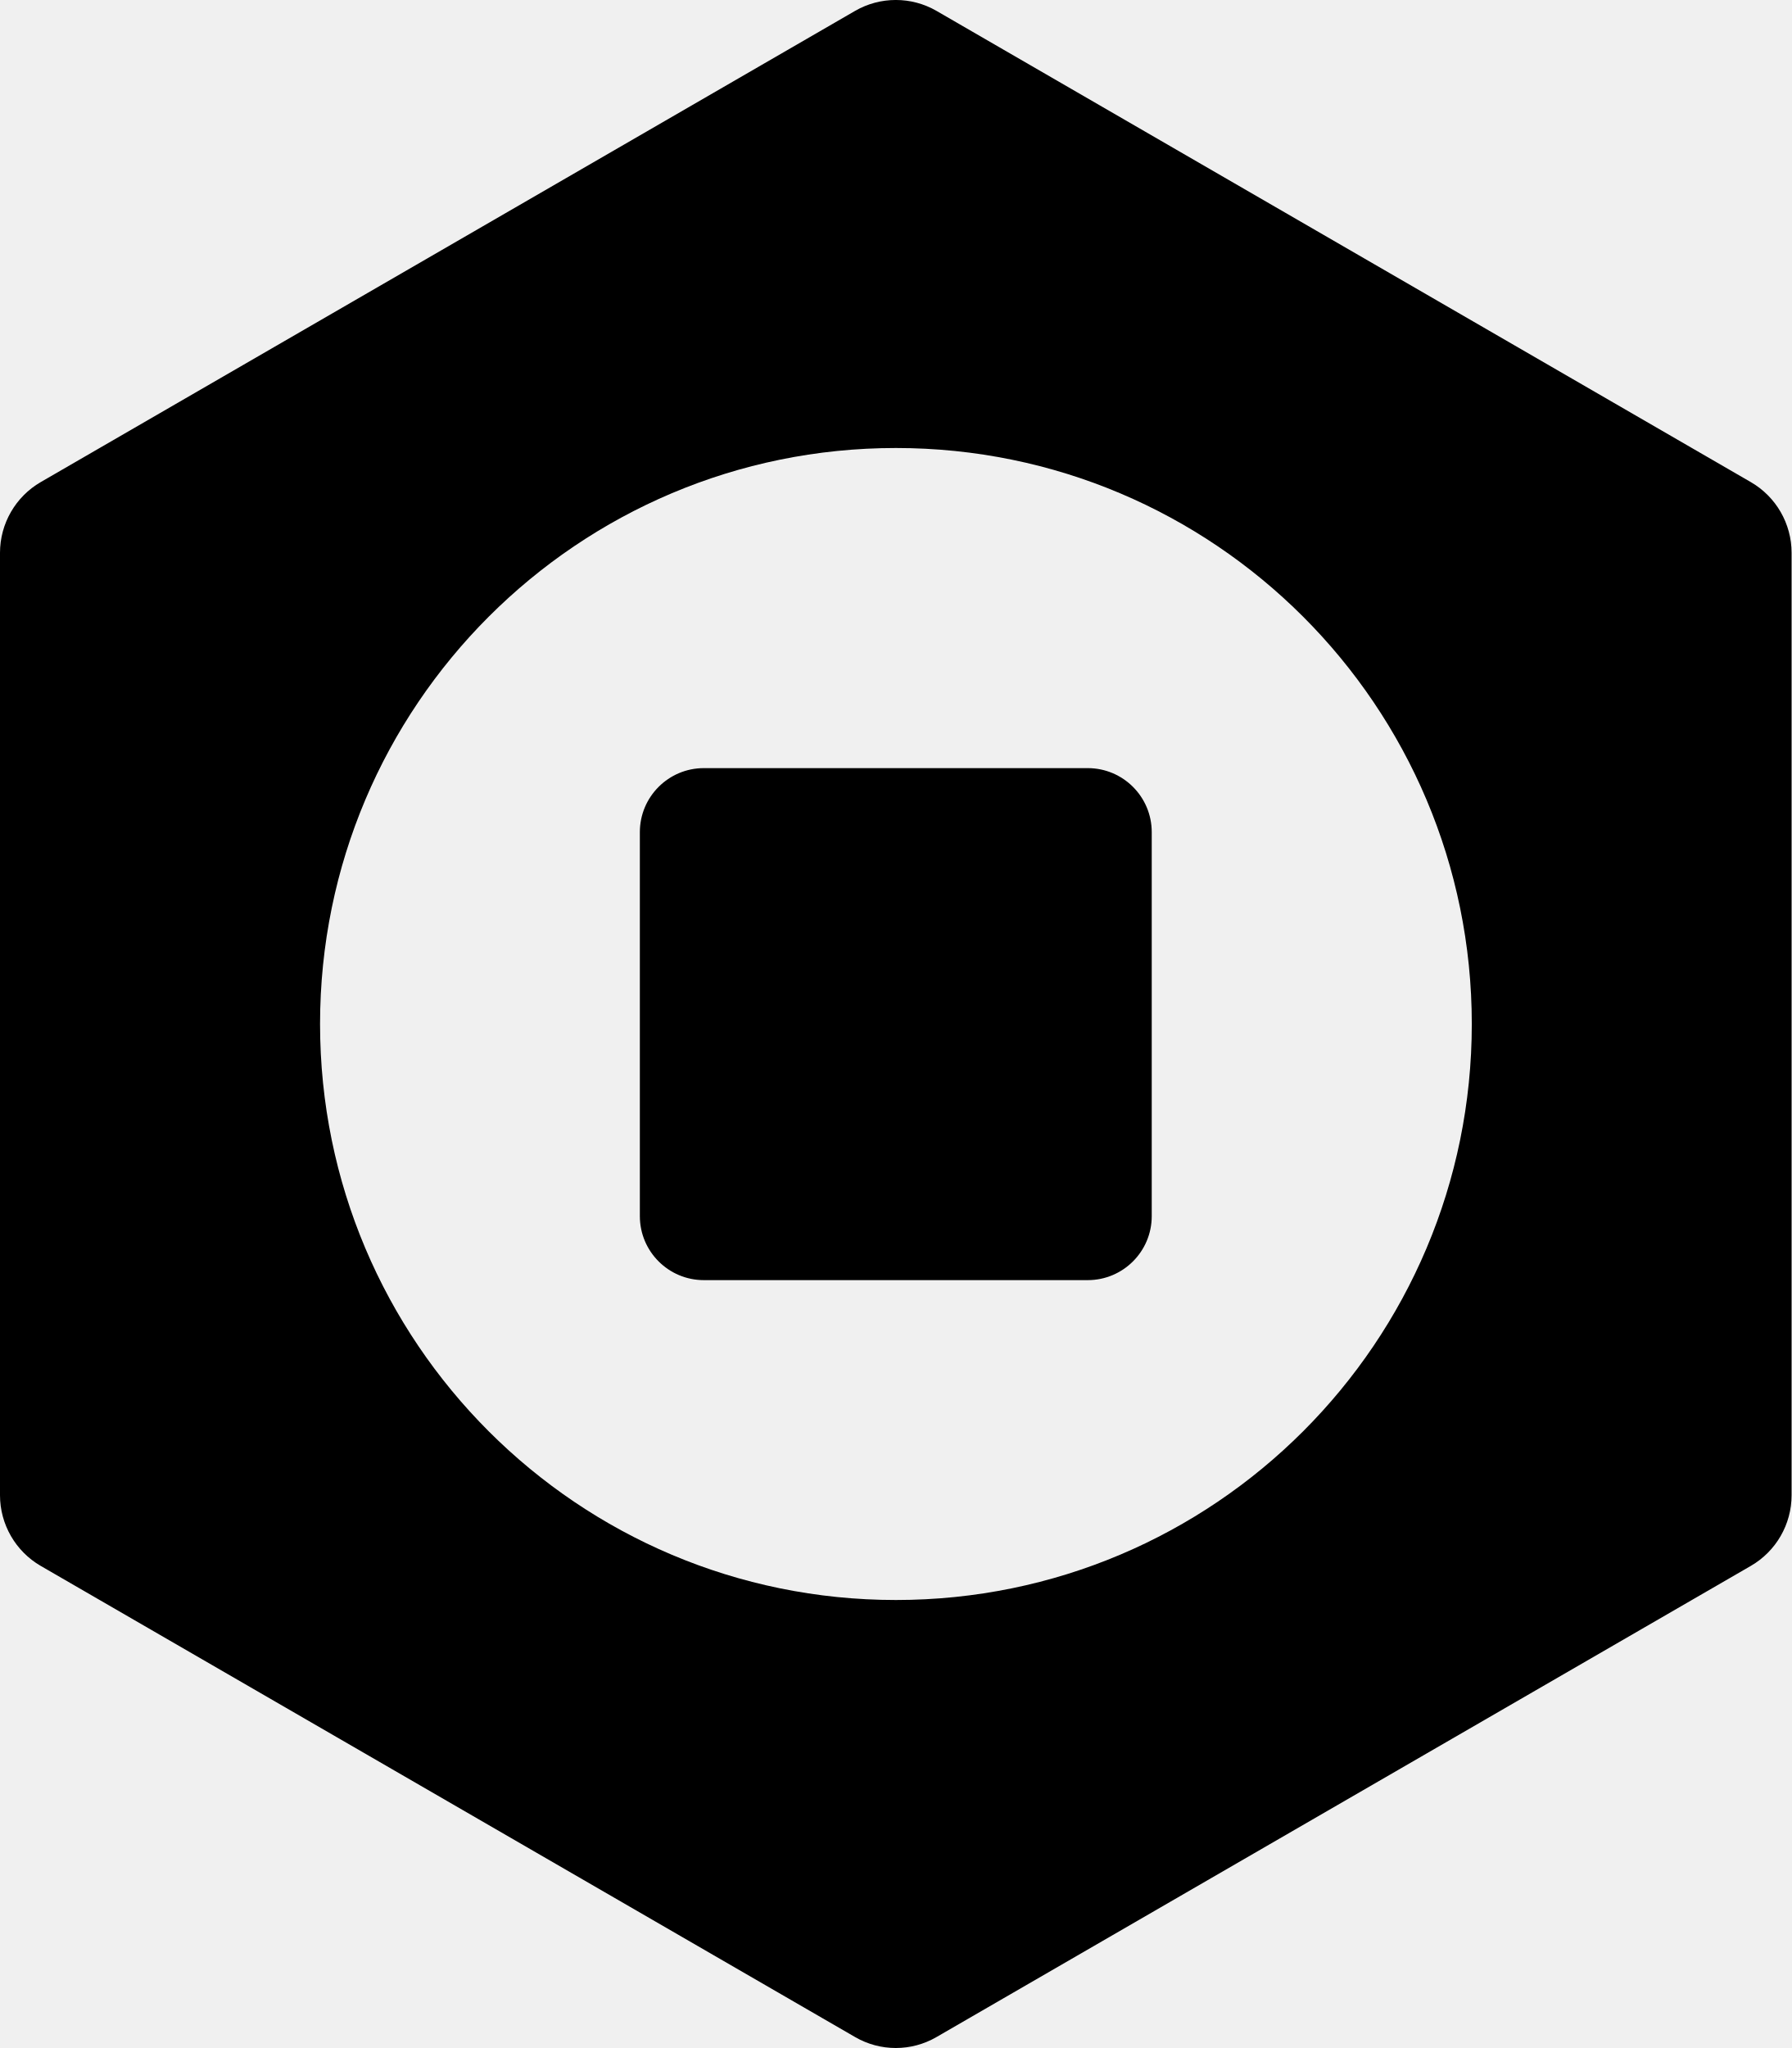
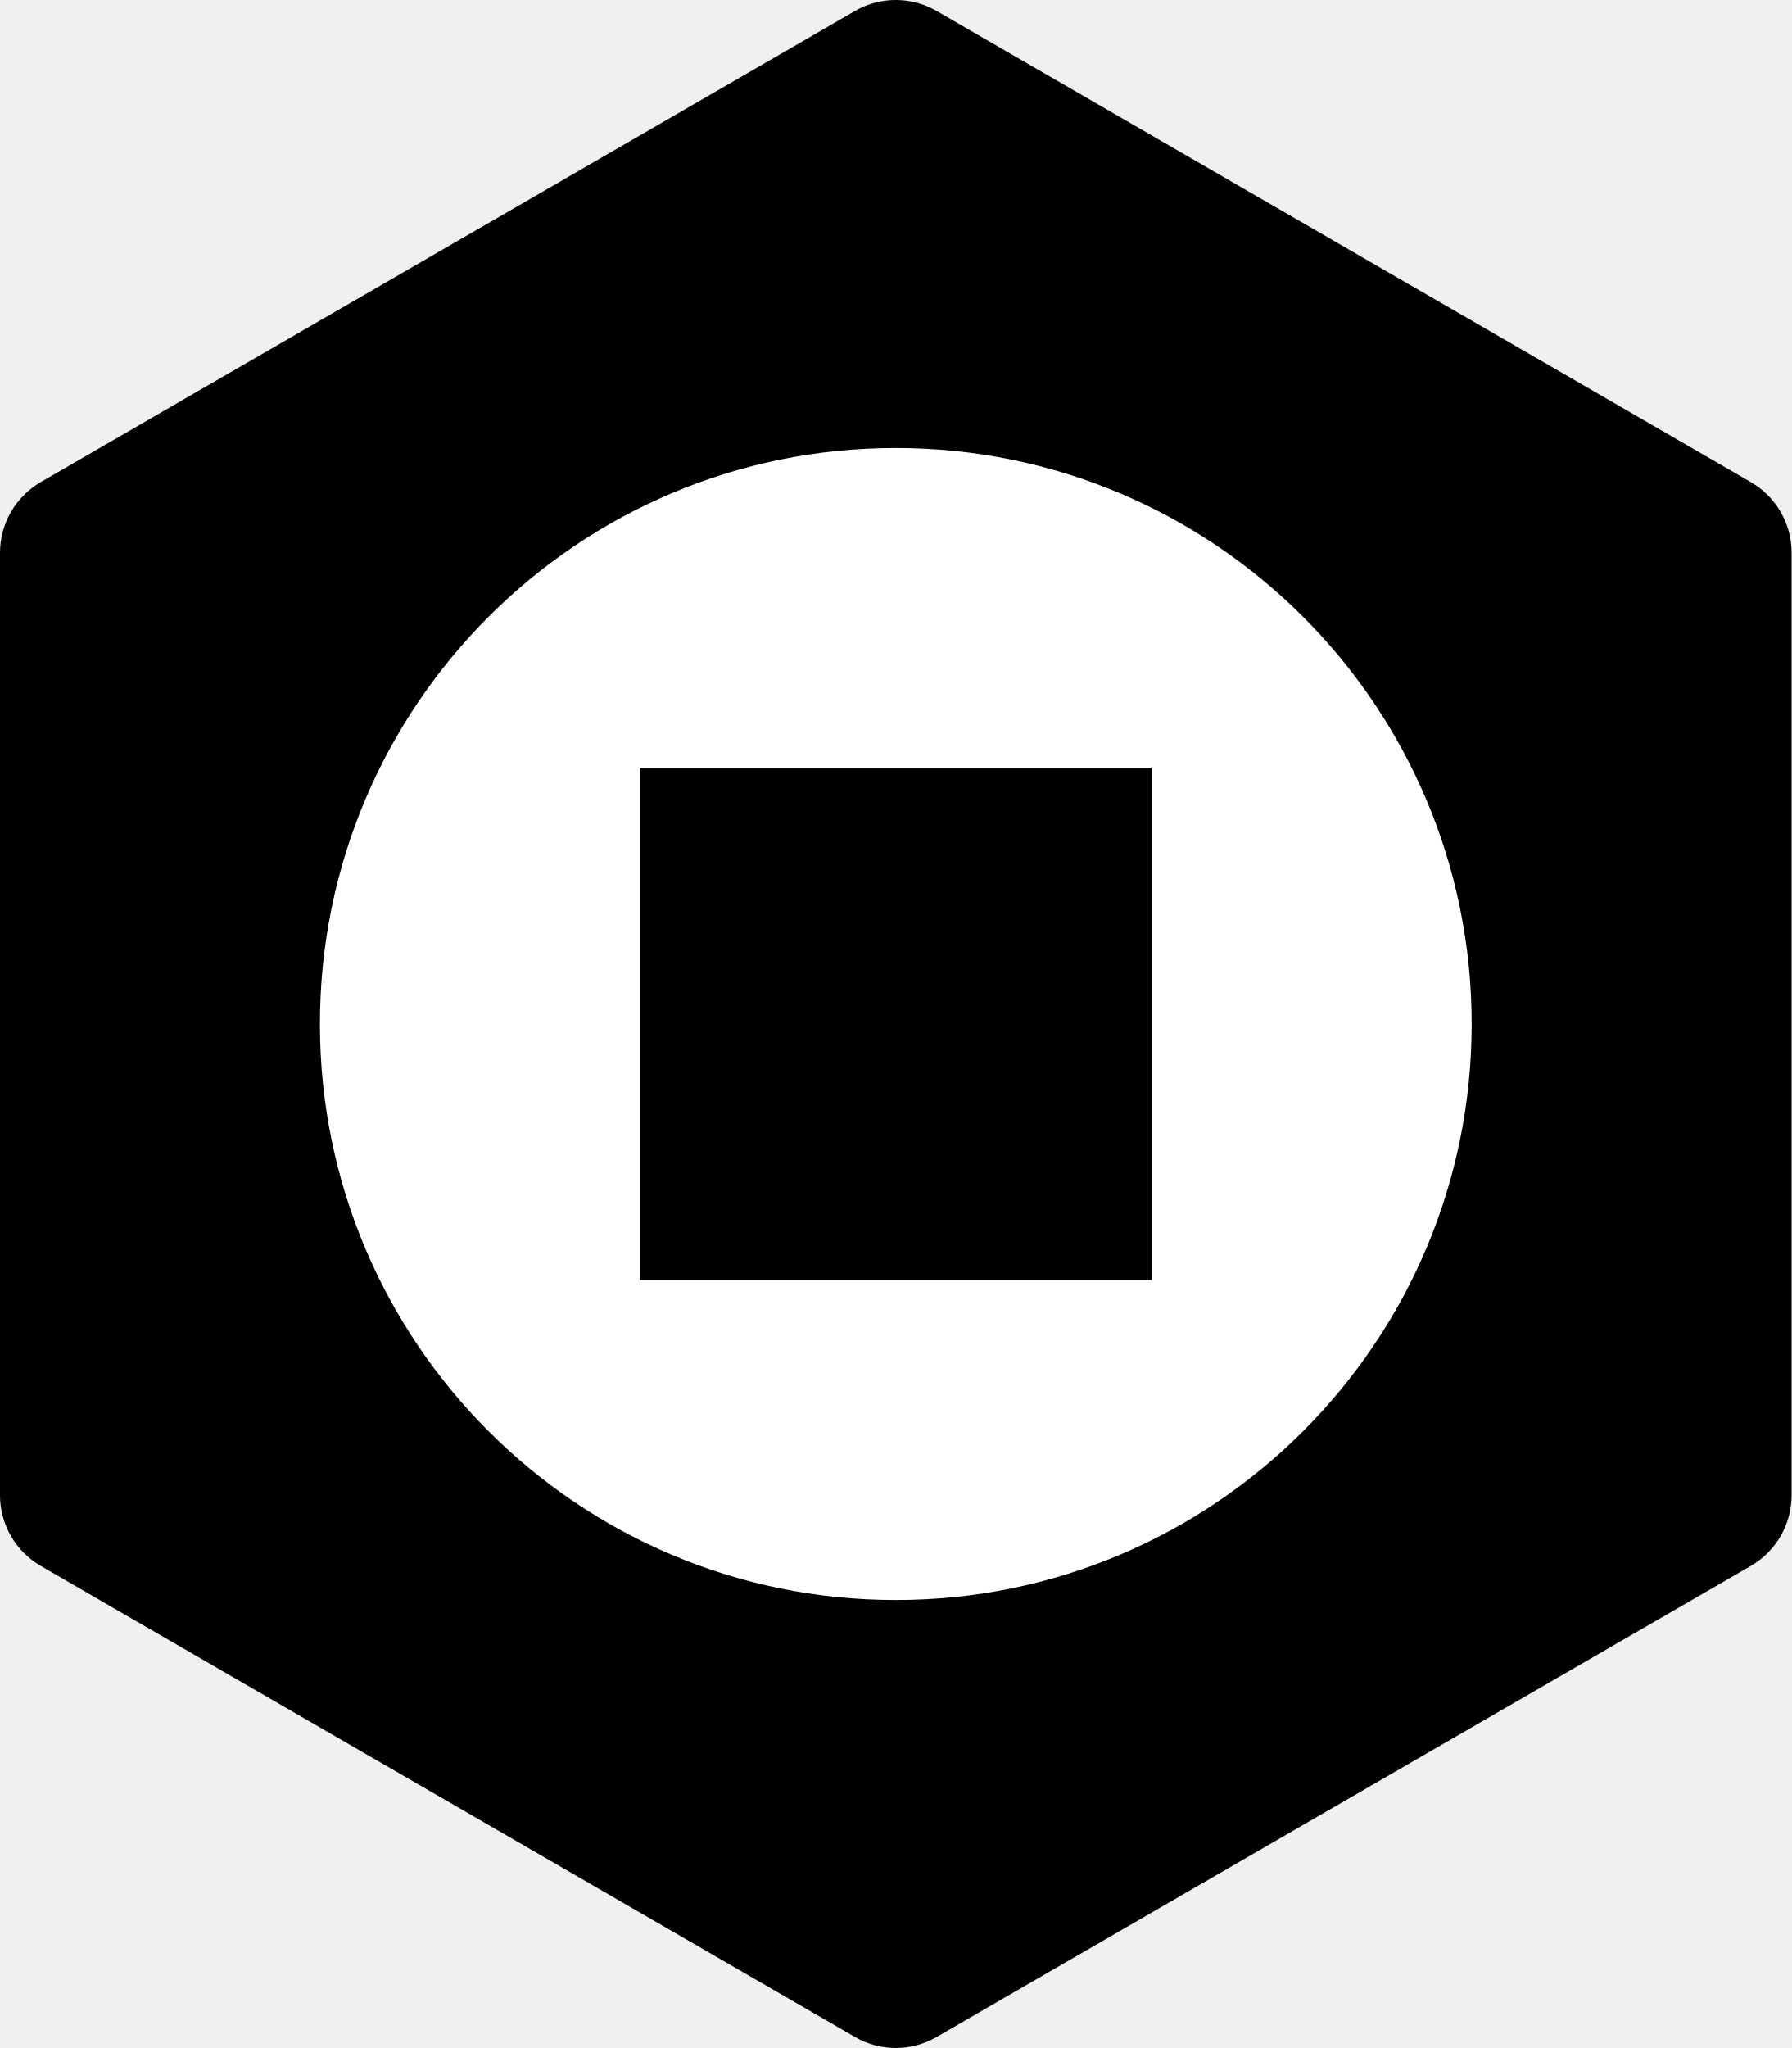
<svg xmlns="http://www.w3.org/2000/svg" width="28" height="32" viewBox="0 0 28 32" fill="none">
-   <path fill-rule="evenodd" clip-rule="evenodd" d="M28 8.638V23.362C28 23.818 27.757 24.239 27.363 24.467L14.636 31.829C14.243 32.057 13.757 32.057 13.364 31.829L0.636 24.467C0.243 24.239 0 23.818 0 23.362V8.638C0 8.182 0.243 7.761 0.636 7.533L13.364 0.17C13.757 -0.057 14.243 -0.057 14.636 0.17L27.363 7.533C27.757 7.761 28 8.182 28 8.638ZM23.002 16C23.002 20.971 18.973 25 14.002 25C9.031 25 5.002 20.971 5.002 16C5.002 11.029 9.031 7 14.002 7C18.973 7 23.002 11.029 23.002 16Z" fill="black" />
-   <path d="M17 12.002H11C10.448 12.002 10 12.45 10 13.002V19.002C10 19.554 10.448 20.002 11 20.002H17C17.552 20.002 18 19.554 18 19.002V13.002C18 12.45 17.552 12.002 17 12.002Z" fill="black" />
+   <path d="M28 8.638V23.362C28 23.818 27.757 24.239 27.363 24.467L14.636 31.829C14.243 32.057 13.757 32.057 13.364 31.829L0.636 24.467C0.243 24.239 0 23.818 0 23.362V8.638C0 8.182 0.243 7.761 0.636 7.533L13.364 0.17C13.757 -0.057 14.243 -0.057 14.636 0.17L27.363 7.533C27.757 7.761 28 8.182 28 8.638Z" fill="#000000" />
+   <circle cx="14" cy="16" r="9" fill="#FFFFFF" />
+   <rect x="10" y="12" width="8" height="8" fill="#000000" />
</svg>
